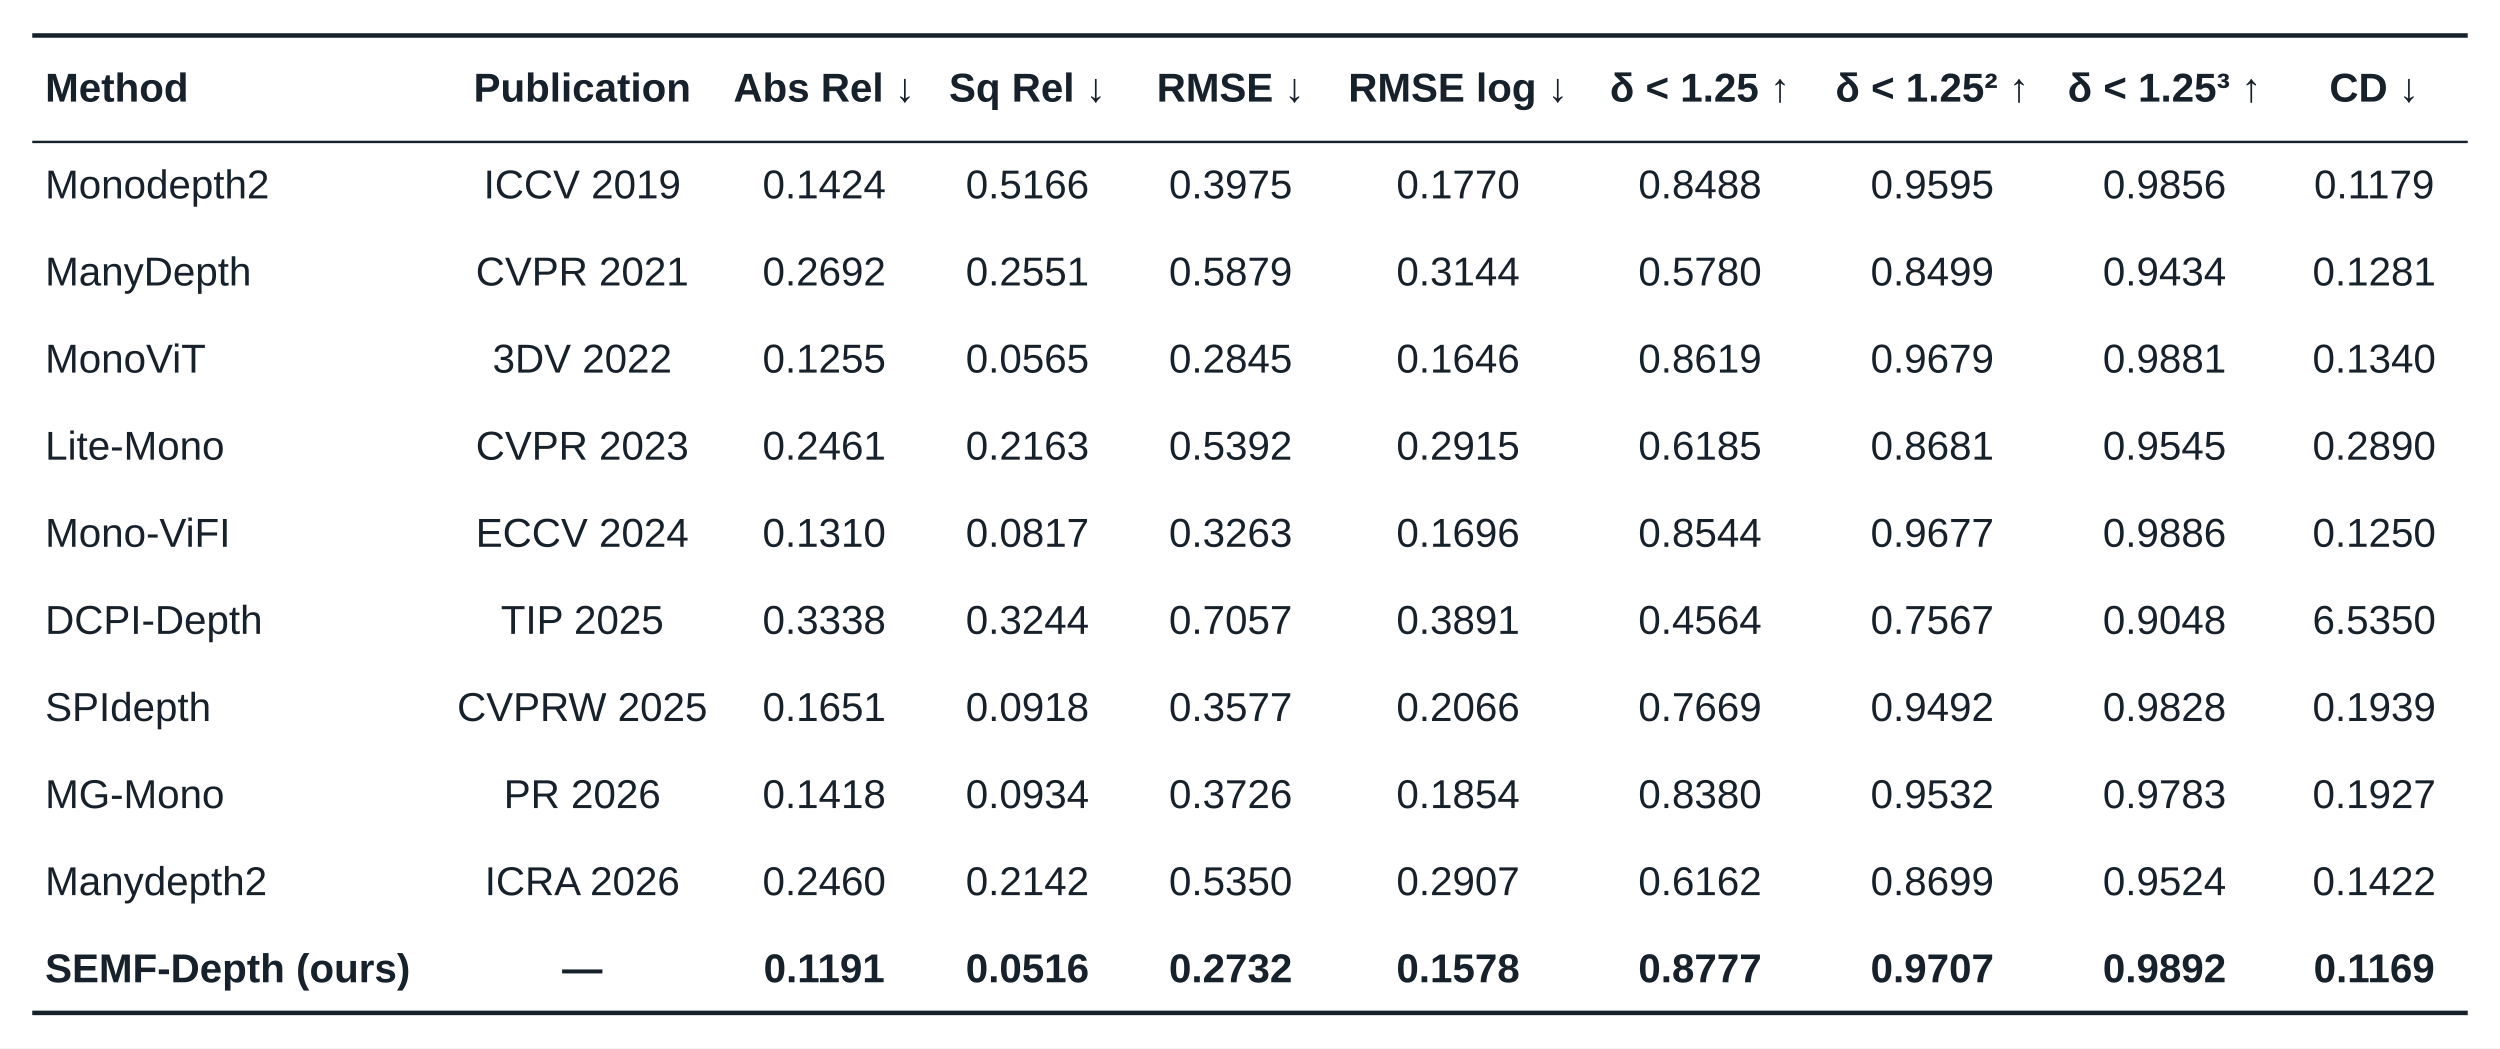
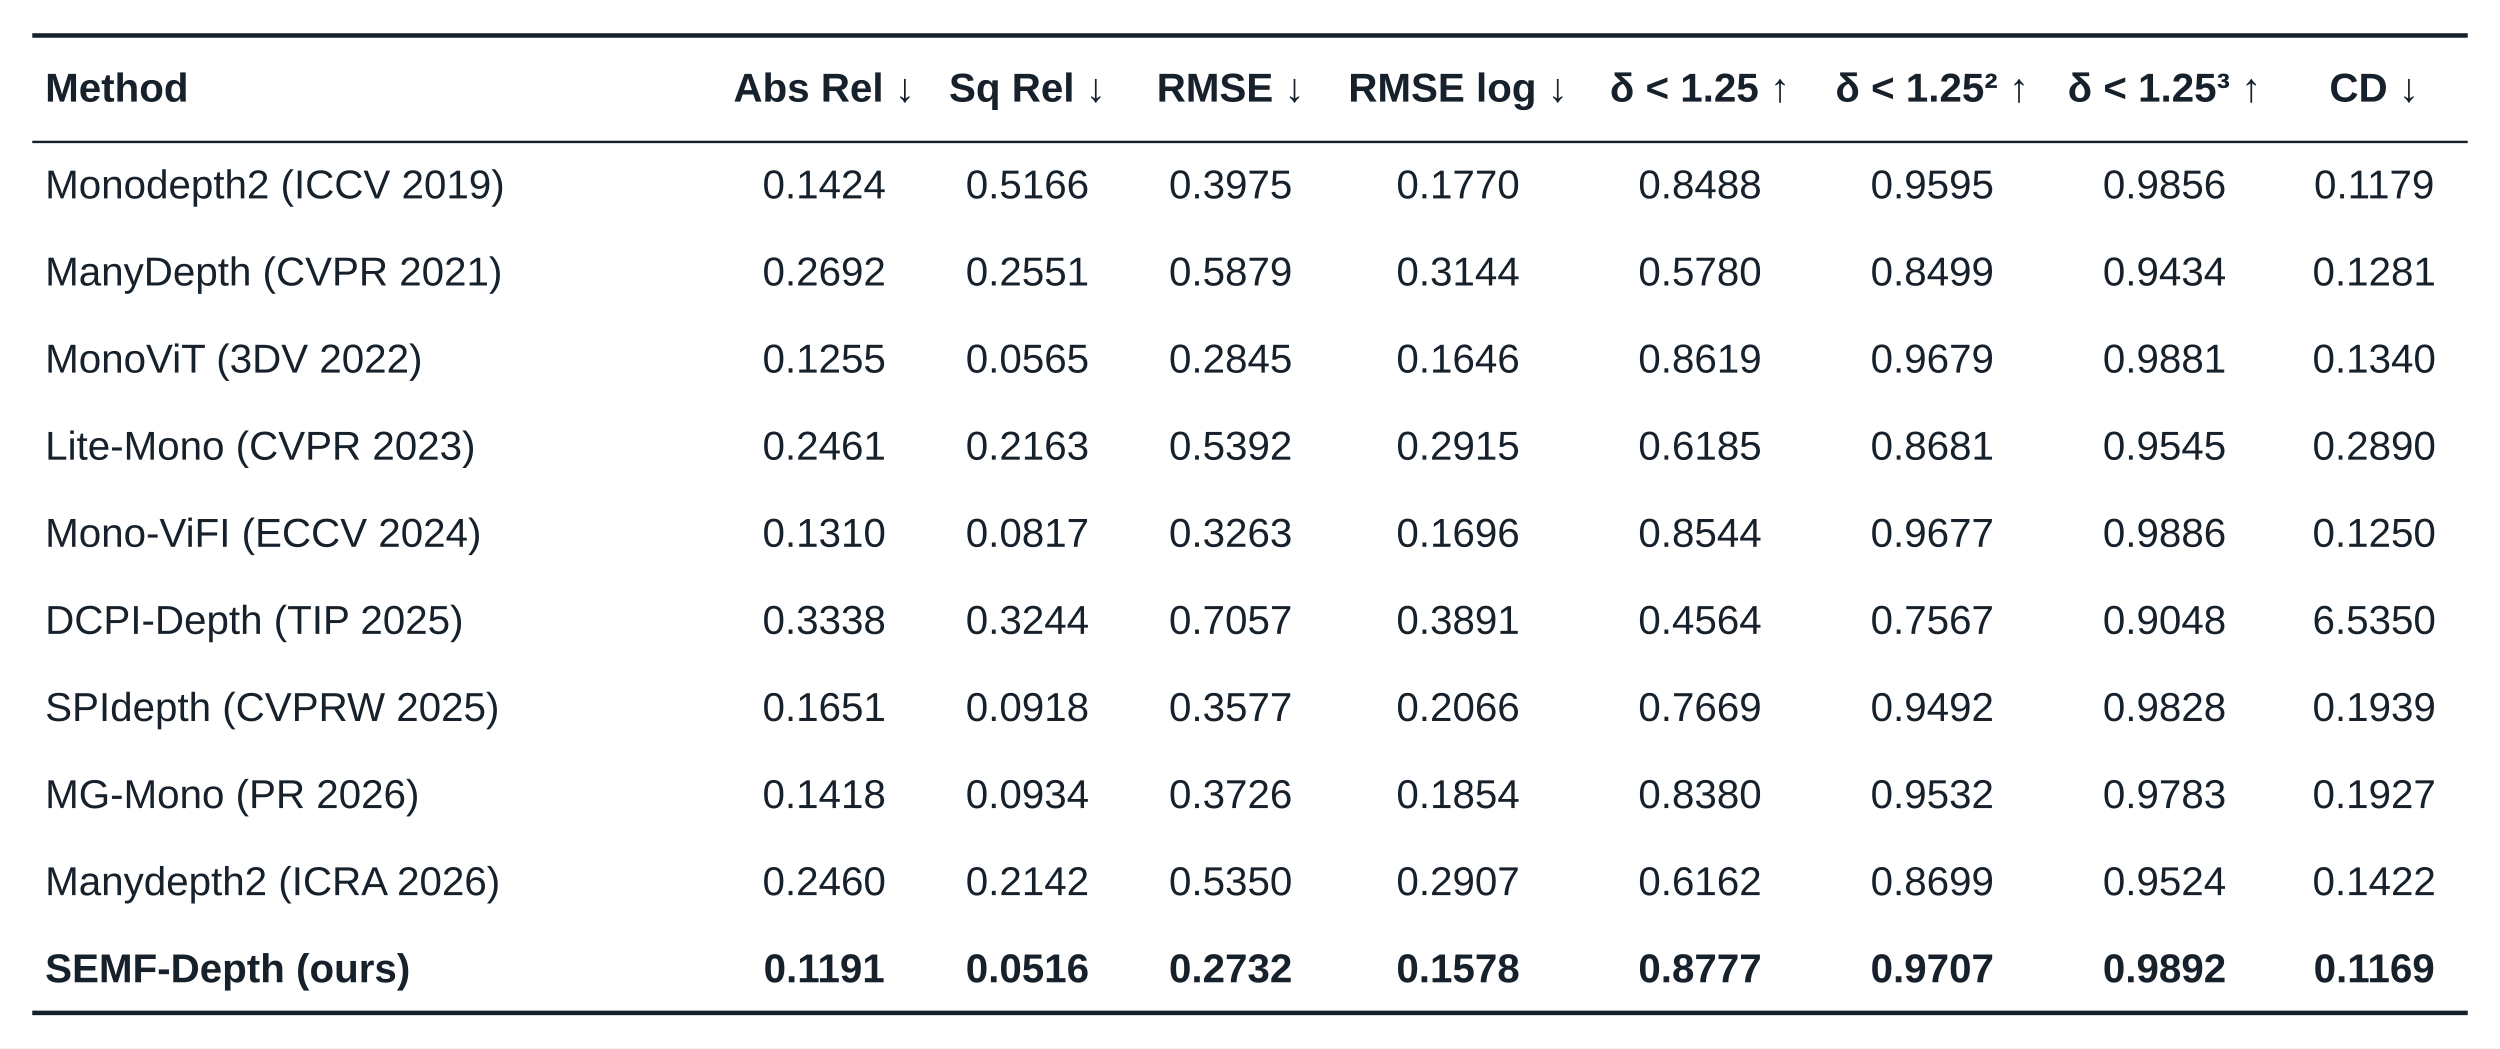
<svg xmlns="http://www.w3.org/2000/svg" width="1550" height="650" viewBox="0 0 1550 650" role="img" aria-labelledby="title description">
  <rect width="1550" height="650" fill="white" />
  <g fill="#17212b" font-family="Arial, Helvetica, sans-serif" font-size="25">
    <text x="28" y="63" text-anchor="start" font-weight="700">Method</text>
-     <text x="361" y="63" text-anchor="middle" font-weight="700">Publication</text>
    <text x="511" y="63" text-anchor="middle" font-weight="700">Abs Rel ↓</text>
    <text x="637" y="63" text-anchor="middle" font-weight="700">Sq Rel ↓</text>
    <text x="763" y="63" text-anchor="middle" font-weight="700">RMSE ↓</text>
    <text x="904" y="63" text-anchor="middle" font-weight="700">RMSE log ↓</text>
    <text x="1054" y="63" text-anchor="middle" font-weight="700">δ &lt; 1.25 ↑</text>
    <text x="1198" y="63" text-anchor="middle" font-weight="700">δ &lt; 1.25² ↑</text>
    <text x="1342" y="63" text-anchor="middle" font-weight="700">δ &lt; 1.25³ ↑</text>
    <text x="1472" y="63" text-anchor="middle" font-weight="700">CD ↓</text>
-     <text x="28" y="123" text-anchor="start">Monodepth2</text>
-     <text x="361" y="123" text-anchor="middle">ICCV 2019</text>
+     <text x="28" y="123" text-anchor="start">Monodepth2 (ICCV 2019)</text>
    <text x="511" y="123" text-anchor="middle">0.1424</text>
    <text x="637" y="123" text-anchor="middle">0.5166</text>
    <text x="763" y="123" text-anchor="middle">0.3975</text>
    <text x="904" y="123" text-anchor="middle">0.1770</text>
    <text x="1054" y="123" text-anchor="middle">0.8488</text>
    <text x="1198" y="123" text-anchor="middle">0.9595</text>
    <text x="1342" y="123" text-anchor="middle">0.9856</text>
    <text x="1472" y="123" text-anchor="middle">0.1179</text>
-     <text x="28" y="177" text-anchor="start">ManyDepth</text>
-     <text x="361" y="177" text-anchor="middle">CVPR 2021</text>
+     <text x="28" y="177" text-anchor="start">ManyDepth (CVPR 2021)</text>
    <text x="511" y="177" text-anchor="middle">0.2692</text>
    <text x="637" y="177" text-anchor="middle">0.2551</text>
    <text x="763" y="177" text-anchor="middle">0.5879</text>
    <text x="904" y="177" text-anchor="middle">0.3144</text>
    <text x="1054" y="177" text-anchor="middle">0.5780</text>
    <text x="1198" y="177" text-anchor="middle">0.8499</text>
    <text x="1342" y="177" text-anchor="middle">0.9434</text>
    <text x="1472" y="177" text-anchor="middle">0.1281</text>
-     <text x="28" y="231" text-anchor="start">MonoViT</text>
-     <text x="361" y="231" text-anchor="middle">3DV 2022</text>
+     <text x="28" y="231" text-anchor="start">MonoViT (3DV 2022)</text>
    <text x="511" y="231" text-anchor="middle">0.1255</text>
    <text x="637" y="231" text-anchor="middle">0.0565</text>
    <text x="763" y="231" text-anchor="middle">0.2845</text>
    <text x="904" y="231" text-anchor="middle">0.1646</text>
    <text x="1054" y="231" text-anchor="middle">0.8619</text>
    <text x="1198" y="231" text-anchor="middle">0.9679</text>
    <text x="1342" y="231" text-anchor="middle">0.9881</text>
    <text x="1472" y="231" text-anchor="middle">0.1340</text>
-     <text x="28" y="285" text-anchor="start">Lite-Mono</text>
-     <text x="361" y="285" text-anchor="middle">CVPR 2023</text>
+     <text x="28" y="285" text-anchor="start">Lite-Mono (CVPR 2023)</text>
    <text x="511" y="285" text-anchor="middle">0.2461</text>
    <text x="637" y="285" text-anchor="middle">0.2163</text>
    <text x="763" y="285" text-anchor="middle">0.5392</text>
    <text x="904" y="285" text-anchor="middle">0.2915</text>
    <text x="1054" y="285" text-anchor="middle">0.6185</text>
    <text x="1198" y="285" text-anchor="middle">0.8681</text>
    <text x="1342" y="285" text-anchor="middle">0.9545</text>
    <text x="1472" y="285" text-anchor="middle">0.2890</text>
-     <text x="28" y="339" text-anchor="start">Mono-ViFI</text>
-     <text x="361" y="339" text-anchor="middle">ECCV 2024</text>
+     <text x="28" y="339" text-anchor="start">Mono-ViFI (ECCV 2024)</text>
    <text x="511" y="339" text-anchor="middle">0.1310</text>
    <text x="637" y="339" text-anchor="middle">0.0817</text>
    <text x="763" y="339" text-anchor="middle">0.3263</text>
    <text x="904" y="339" text-anchor="middle">0.1696</text>
    <text x="1054" y="339" text-anchor="middle">0.8544</text>
    <text x="1198" y="339" text-anchor="middle">0.9677</text>
    <text x="1342" y="339" text-anchor="middle">0.9886</text>
    <text x="1472" y="339" text-anchor="middle">0.1250</text>
-     <text x="28" y="393" text-anchor="start">DCPI-Depth</text>
-     <text x="361" y="393" text-anchor="middle">TIP 2025</text>
+     <text x="28" y="393" text-anchor="start">DCPI-Depth (TIP 2025)</text>
    <text x="511" y="393" text-anchor="middle">0.3338</text>
    <text x="637" y="393" text-anchor="middle">0.3244</text>
    <text x="763" y="393" text-anchor="middle">0.7057</text>
    <text x="904" y="393" text-anchor="middle">0.3891</text>
    <text x="1054" y="393" text-anchor="middle">0.4564</text>
    <text x="1198" y="393" text-anchor="middle">0.7567</text>
    <text x="1342" y="393" text-anchor="middle">0.9048</text>
    <text x="1472" y="393" text-anchor="middle">6.5350</text>
-     <text x="28" y="447" text-anchor="start">SPIdepth</text>
-     <text x="361" y="447" text-anchor="middle">CVPRW 2025</text>
+     <text x="28" y="447" text-anchor="start">SPIdepth (CVPRW 2025)</text>
    <text x="511" y="447" text-anchor="middle">0.1651</text>
    <text x="637" y="447" text-anchor="middle">0.0918</text>
    <text x="763" y="447" text-anchor="middle">0.3577</text>
    <text x="904" y="447" text-anchor="middle">0.2066</text>
    <text x="1054" y="447" text-anchor="middle">0.7669</text>
    <text x="1198" y="447" text-anchor="middle">0.9492</text>
    <text x="1342" y="447" text-anchor="middle">0.9828</text>
    <text x="1472" y="447" text-anchor="middle">0.1939</text>
-     <text x="28" y="501" text-anchor="start">MG-Mono</text>
-     <text x="361" y="501" text-anchor="middle">PR 2026</text>
+     <text x="28" y="501" text-anchor="start">MG-Mono (PR 2026)</text>
    <text x="511" y="501" text-anchor="middle">0.1418</text>
    <text x="637" y="501" text-anchor="middle">0.0934</text>
    <text x="763" y="501" text-anchor="middle">0.3726</text>
    <text x="904" y="501" text-anchor="middle">0.1854</text>
    <text x="1054" y="501" text-anchor="middle">0.8380</text>
    <text x="1198" y="501" text-anchor="middle">0.9532</text>
    <text x="1342" y="501" text-anchor="middle">0.9783</text>
    <text x="1472" y="501" text-anchor="middle">0.1927</text>
-     <text x="28" y="555" text-anchor="start">Manydepth2</text>
-     <text x="361" y="555" text-anchor="middle">ICRA 2026</text>
+     <text x="28" y="555" text-anchor="start">Manydepth2 (ICRA 2026)</text>
    <text x="511" y="555" text-anchor="middle">0.2460</text>
    <text x="637" y="555" text-anchor="middle">0.2142</text>
    <text x="763" y="555" text-anchor="middle">0.5350</text>
    <text x="904" y="555" text-anchor="middle">0.2907</text>
    <text x="1054" y="555" text-anchor="middle">0.6162</text>
    <text x="1198" y="555" text-anchor="middle">0.8699</text>
    <text x="1342" y="555" text-anchor="middle">0.9524</text>
    <text x="1472" y="555" text-anchor="middle">0.1422</text>
    <text x="28" y="609" text-anchor="start" font-weight="700">SEMF-Depth (ours)</text>
-     <text x="361" y="609" text-anchor="middle" font-weight="700">—</text>
    <text x="511" y="609" text-anchor="middle" font-weight="700">0.1191</text>
    <text x="637" y="609" text-anchor="middle" font-weight="700">0.0516</text>
    <text x="763" y="609" text-anchor="middle" font-weight="700">0.2732</text>
    <text x="904" y="609" text-anchor="middle" font-weight="700">0.1578</text>
    <text x="1054" y="609" text-anchor="middle" font-weight="700">0.8777</text>
    <text x="1198" y="609" text-anchor="middle" font-weight="700">0.9707</text>
    <text x="1342" y="609" text-anchor="middle" font-weight="700">0.9892</text>
    <text x="1472" y="609" text-anchor="middle" font-weight="700">0.1169</text>
  </g>
  <line x1="20" y1="22" x2="1530" y2="22" stroke="#17212b" stroke-width="2.8" />
  <line x1="20" y1="88" x2="1530" y2="88" stroke="#17212b" stroke-width="1.5" />
  <line x1="20" y1="628" x2="1530" y2="628" stroke="#17212b" stroke-width="2.8" />
</svg>
